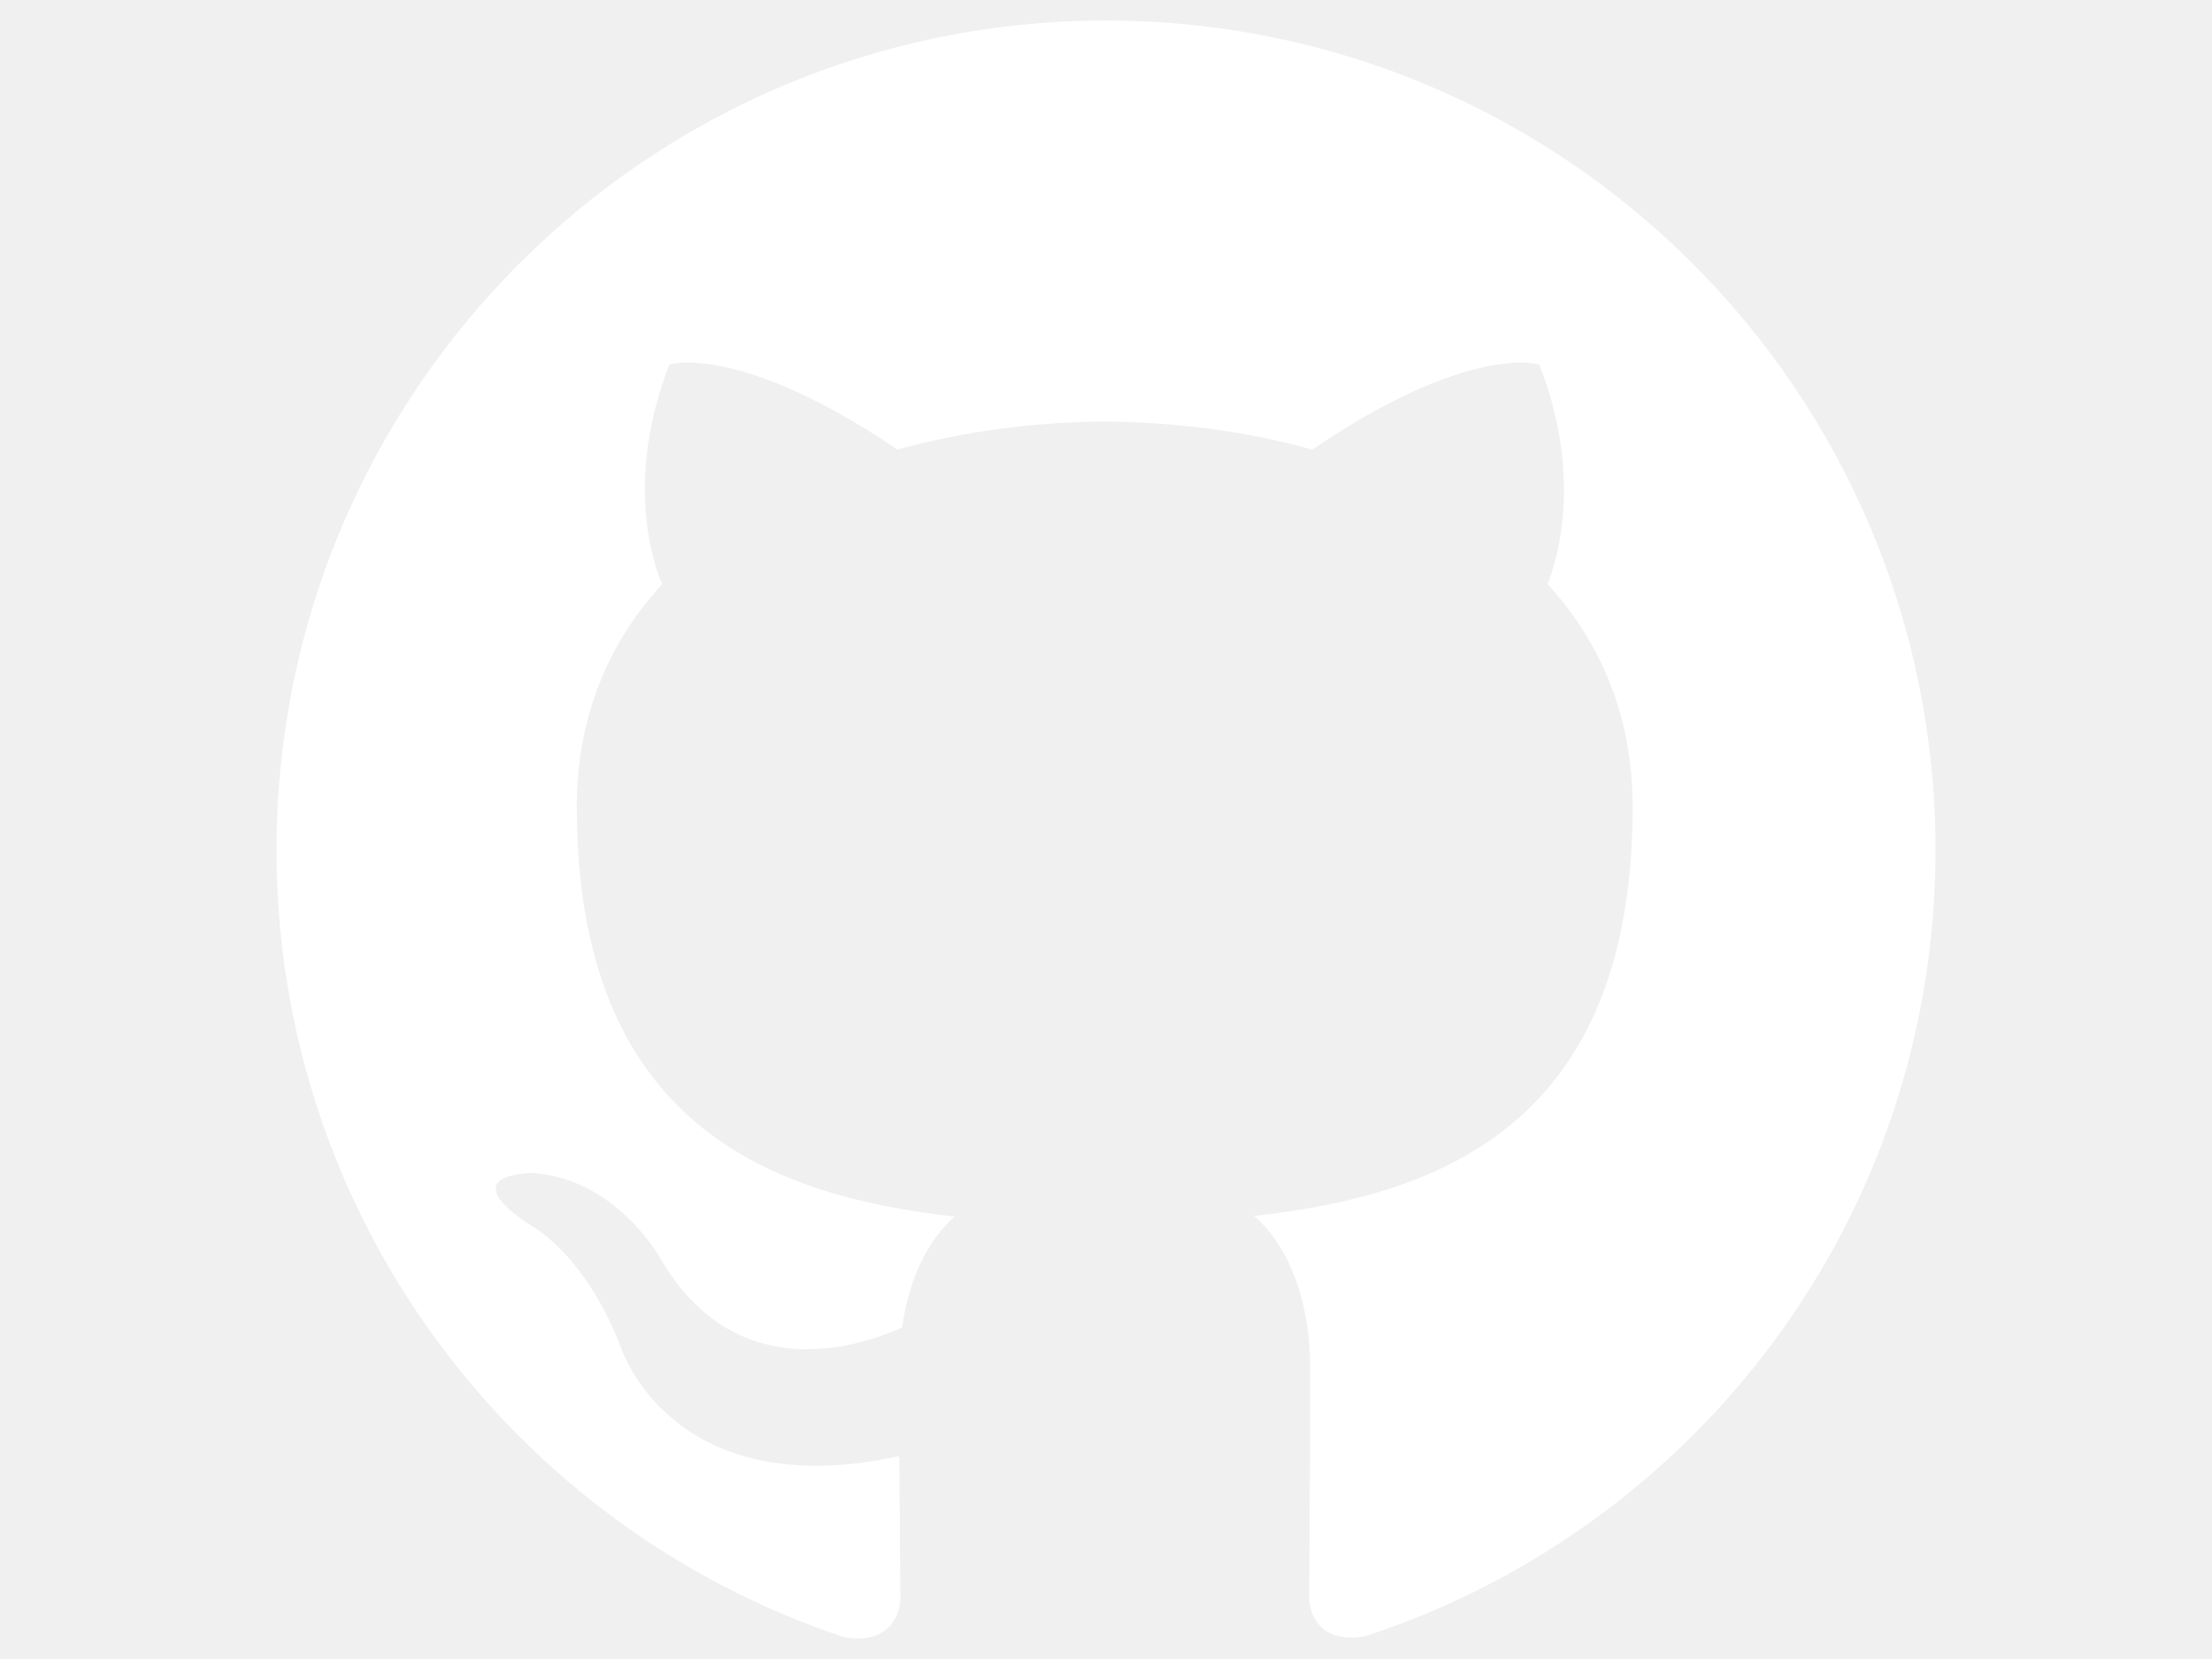
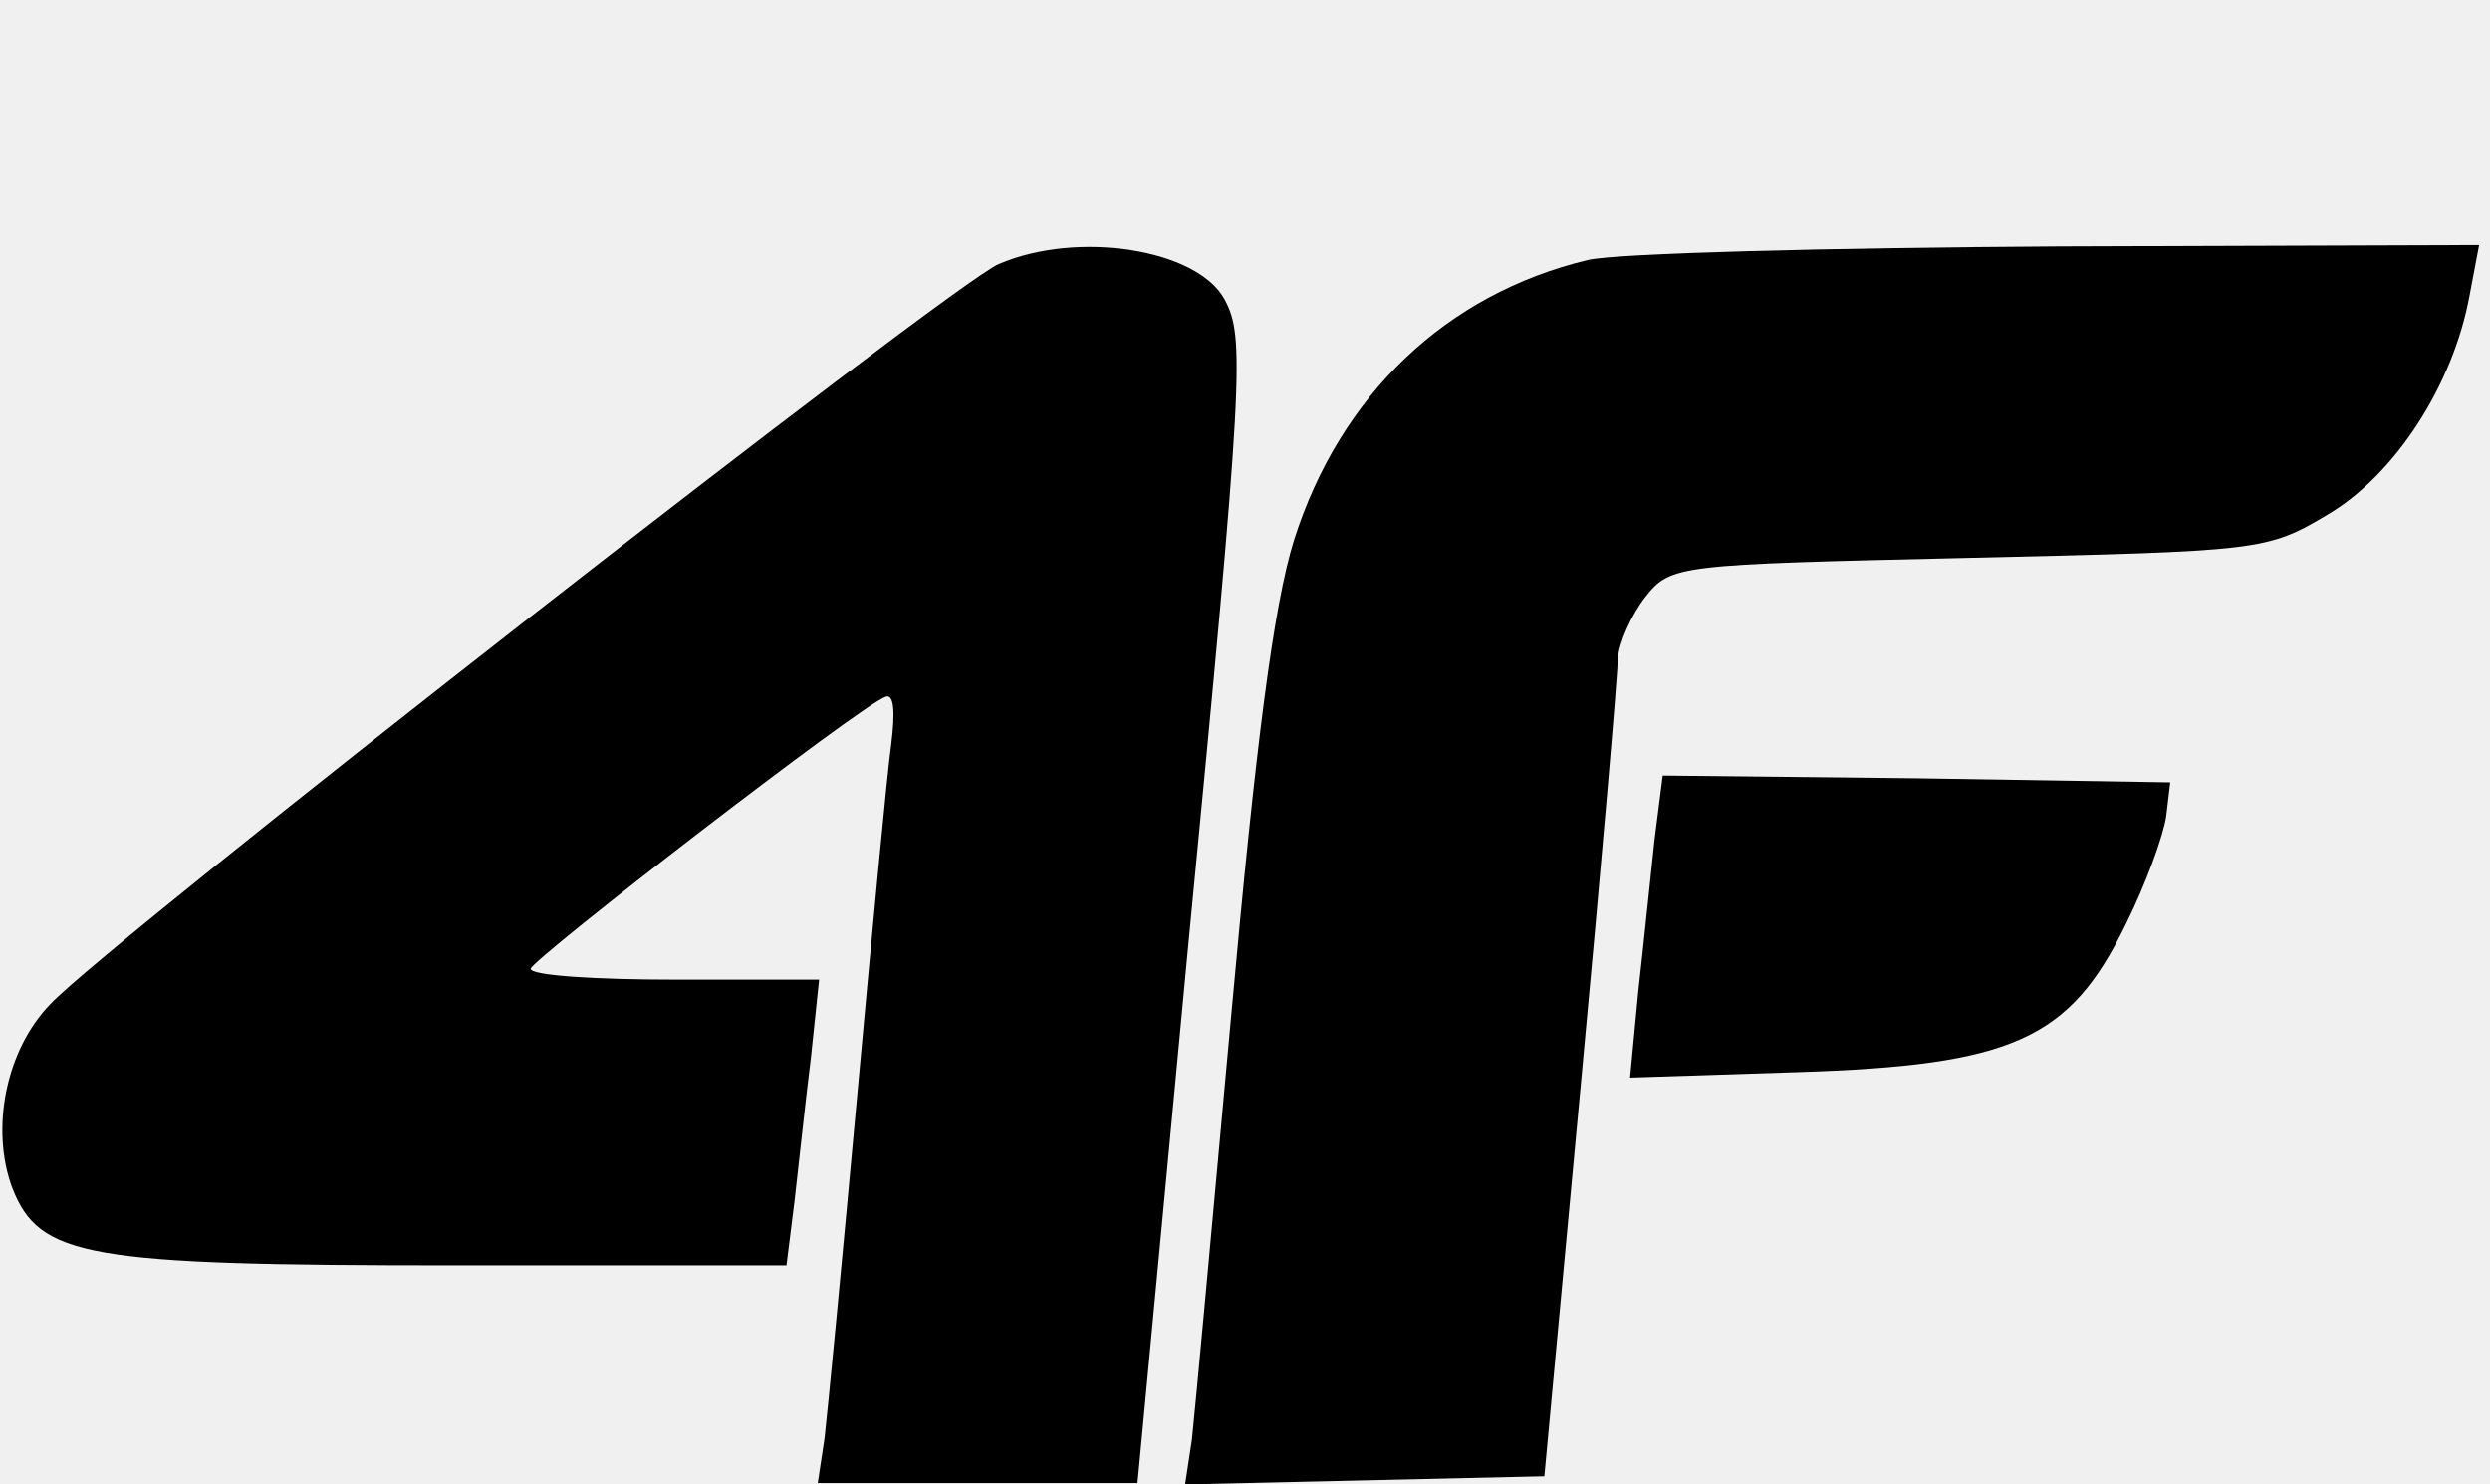
- <svg xmlns="http://www.w3.org/2000/svg" version="1.1" id="Layer_1" x="0px" y="0px" width="1600px" height="1200px" viewBox="0 0 1600 1200" enable-background="new 0 0 1600 1200" xml:space="preserve">
-   <path fill="#FFFFFF" d="M800,14.85c-331.5,0-600,268.65-600,600c0,265.15,171.9,490,410.25,569.25c30,5.65,41-12.9,41-28.85  c0-14.25-0.5-52-0.75-102c-166.9,36.2-202.1-80.5-202.1-80.5C421.1,903.5,381.65,885,381.65,885c-54.35-37.2,4.2-36.45,4.2-36.45  c60.25,4.2,91.9,61.8,91.9,61.8c53.5,91.75,140.45,65.25,174.75,49.9c5.4-38.8,20.85-65.25,38-80.25  c-133.25-15-273.3-66.6-273.3-296.5c0-65.5,23.25-119,61.75-161c-6.75-15.15-27-76.15,5.25-158.8c0,0,50.25-16.1,165,61.5  c48-13.35,99-19.95,150-20.25c51,0.3,102,6.9,150,20.25c114-77.6,164.25-61.5,164.25-61.5c32.25,82.65,12,143.65,6,158.8  c38.25,42,61.5,95.5,61.5,161c0,230.5-140.25,281.25-273.75,296c21,18,40.5,54.8,40.5,111c0,80.3-0.75,144.8-0.75,164.3  c0,15.75,10.5,34.5,41.25,28.5c240.05-78.7,411.8-303.7,411.8-568.45C1400,283.5,1131.35,14.85,800,14.85" />
+ <svg xmlns="http://www.w3.org/2000/svg" version="1.0" width="183pt" height="109pt" viewBox="0 0 183 109" preserveAspectRatio="xMidYMid meet">
+   <g transform="translate(0,109) scale(0.1,-0.1)" fill="#000000" stroke="none">
+     <path d="M734 896 c-35 -15 -654 -498 -697 -544 -33 -34 -44 -92 -28 -135 20 -51 54 -57 325 -57 l244 0 6 48 c3 26 8 73 12 105 l6 57 -106 0 c-58 0 -106 3 -106 8 1 7 243 194 261 200 6 2 7 -11 4 -35 -3 -21 -14 -137 -25 -258 -11 -121 -22 -235 -24 -252 l-5 -33 118 0 117 0 37 392 c41 424 42 450 27 478 -20 37 -108 51 -166 26z" />
+     <path d="M1167 899 c-104 -25 -182 -99 -216 -206 -15 -48 -28 -149 -46 -348 -14 -154 -27 -295 -29 -313 l-5 -33 132 3 132 3 27 290 c15 160 27 300 27 311 1 12 10 32 20 45 19 24 23 24 238 29 214 5 219 5 264 32 49 29 92 95 104 161 l7 37 -308 -1 c-170 -1 -326 -5 -347 -10z" />
+     <path d="M1216 473 c-3 -27 -8 -77 -12 -112 l-6 -63 123 4 c158 5 200 24 241 108 15 30 28 66 30 80 l3 25 -187 3 -186 2 -6 -47z" />
+   </g>
</svg>
